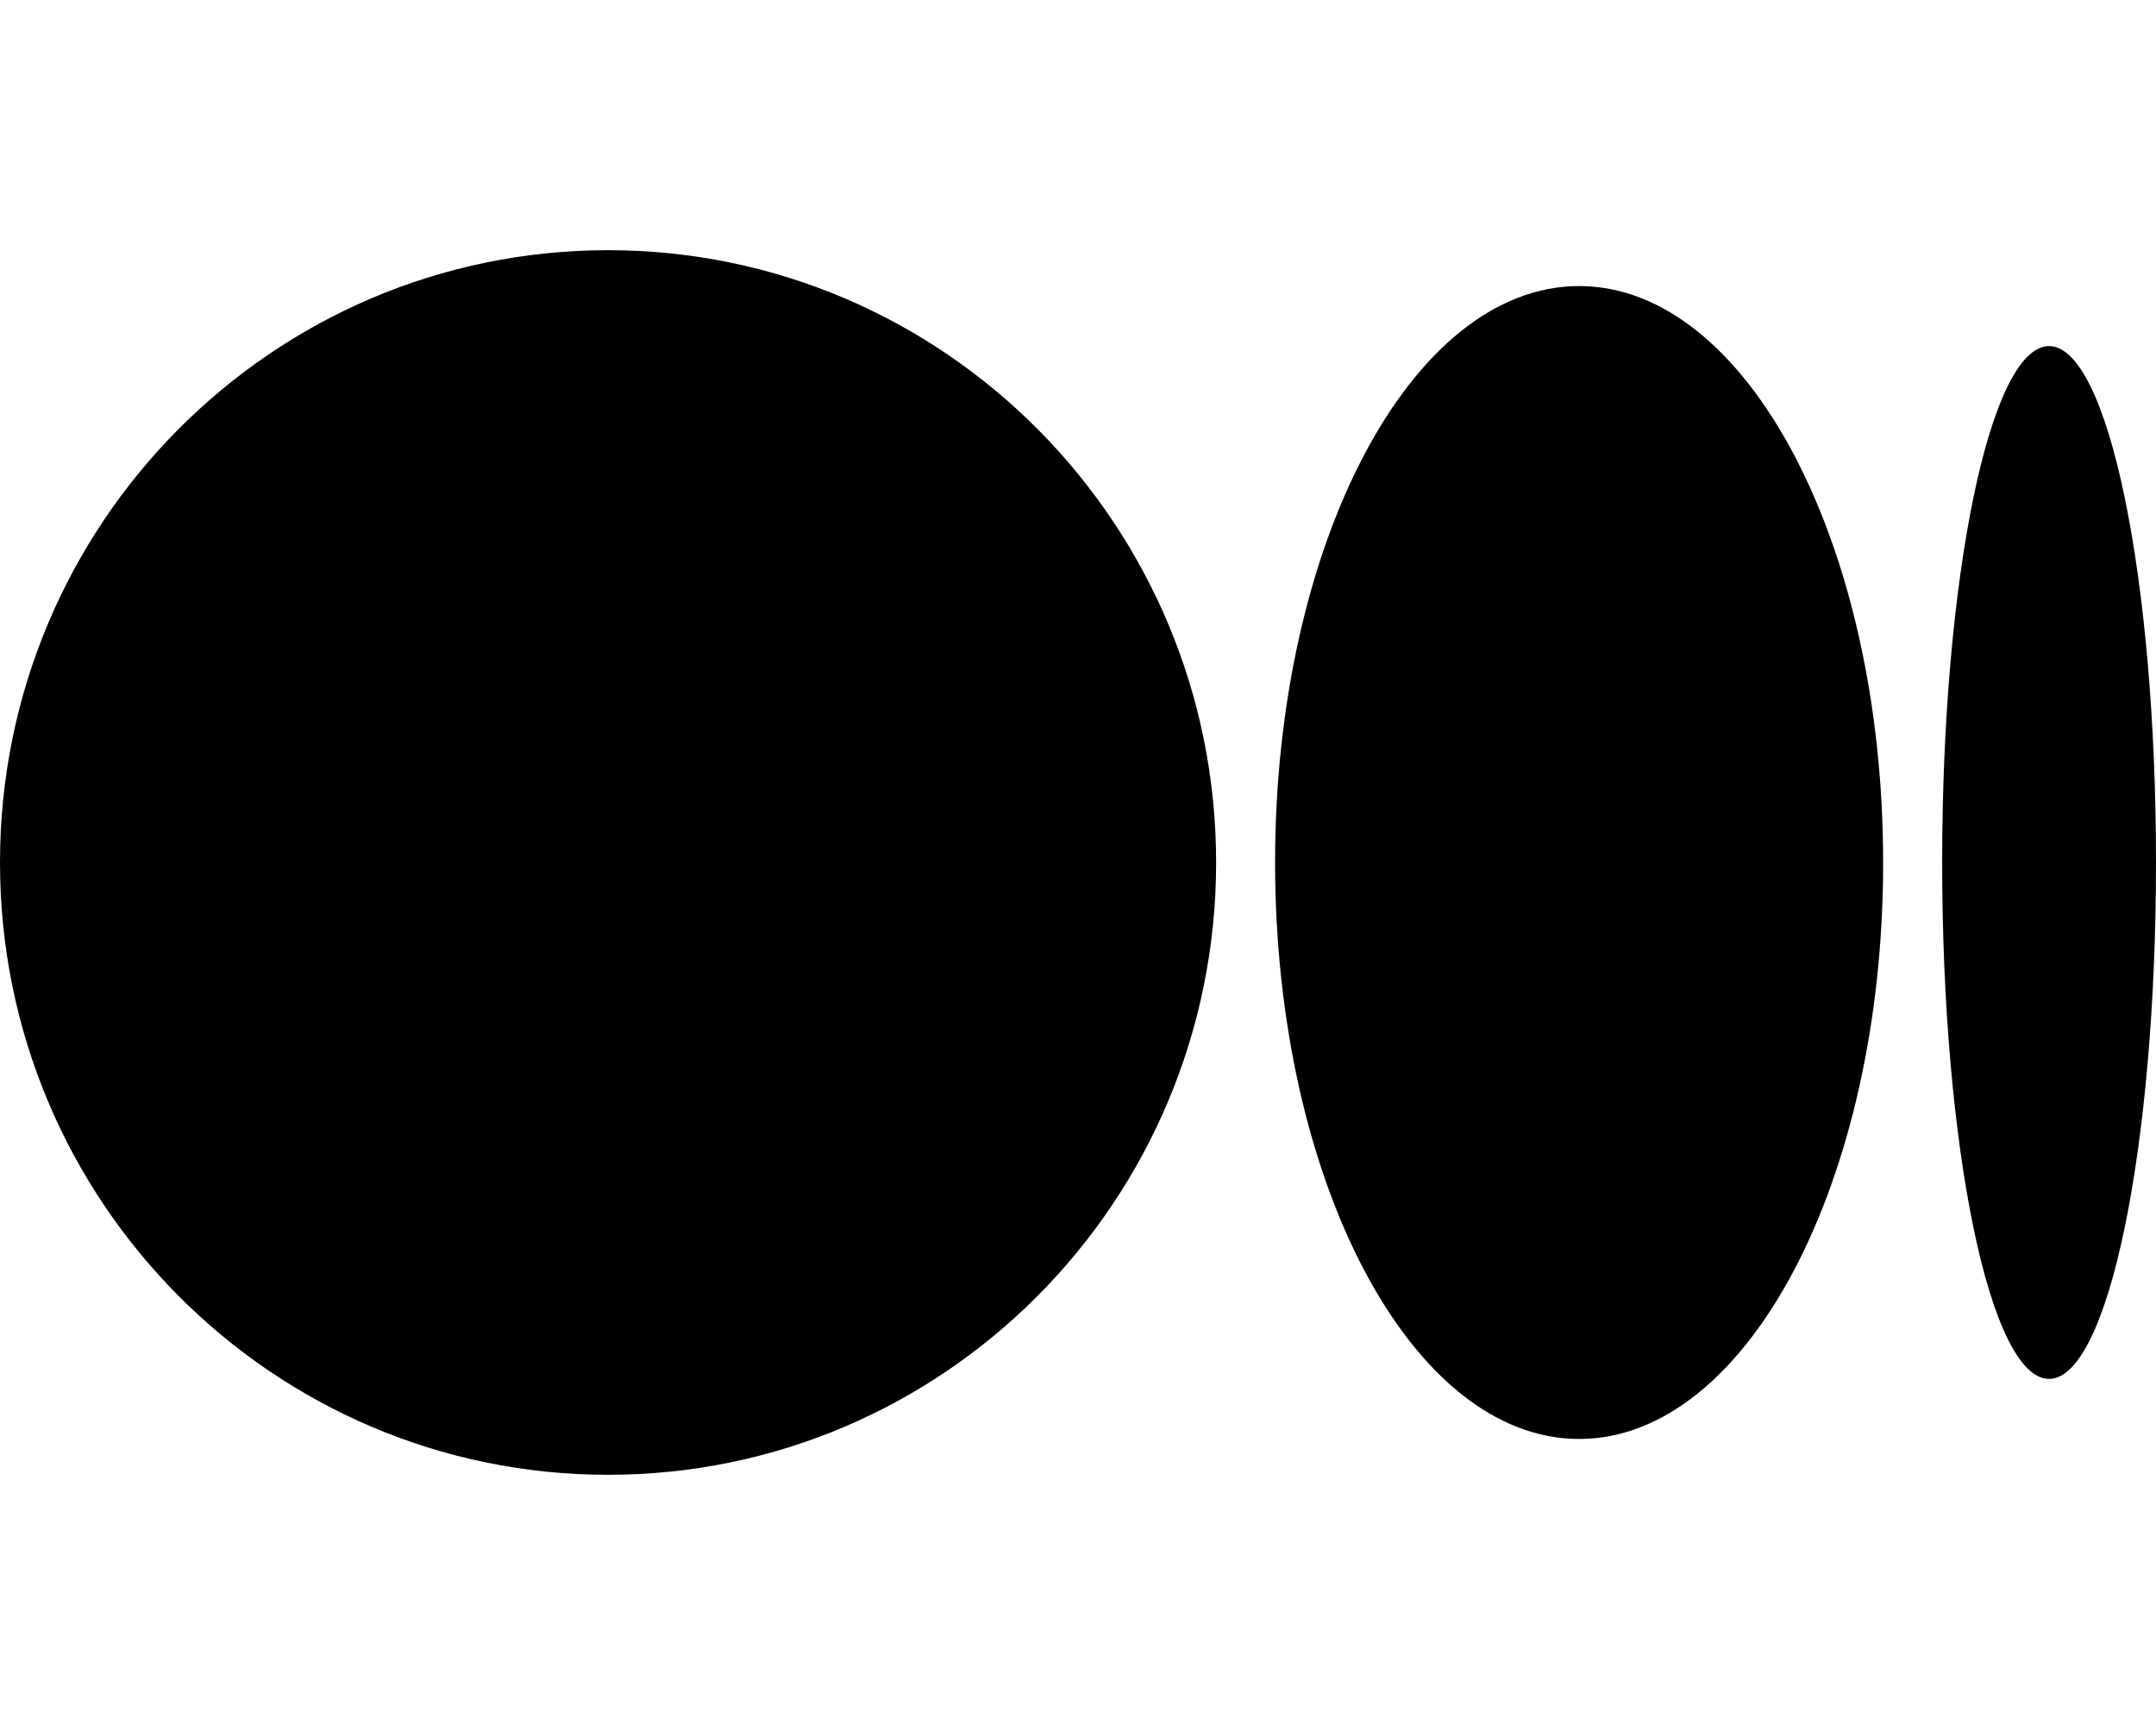
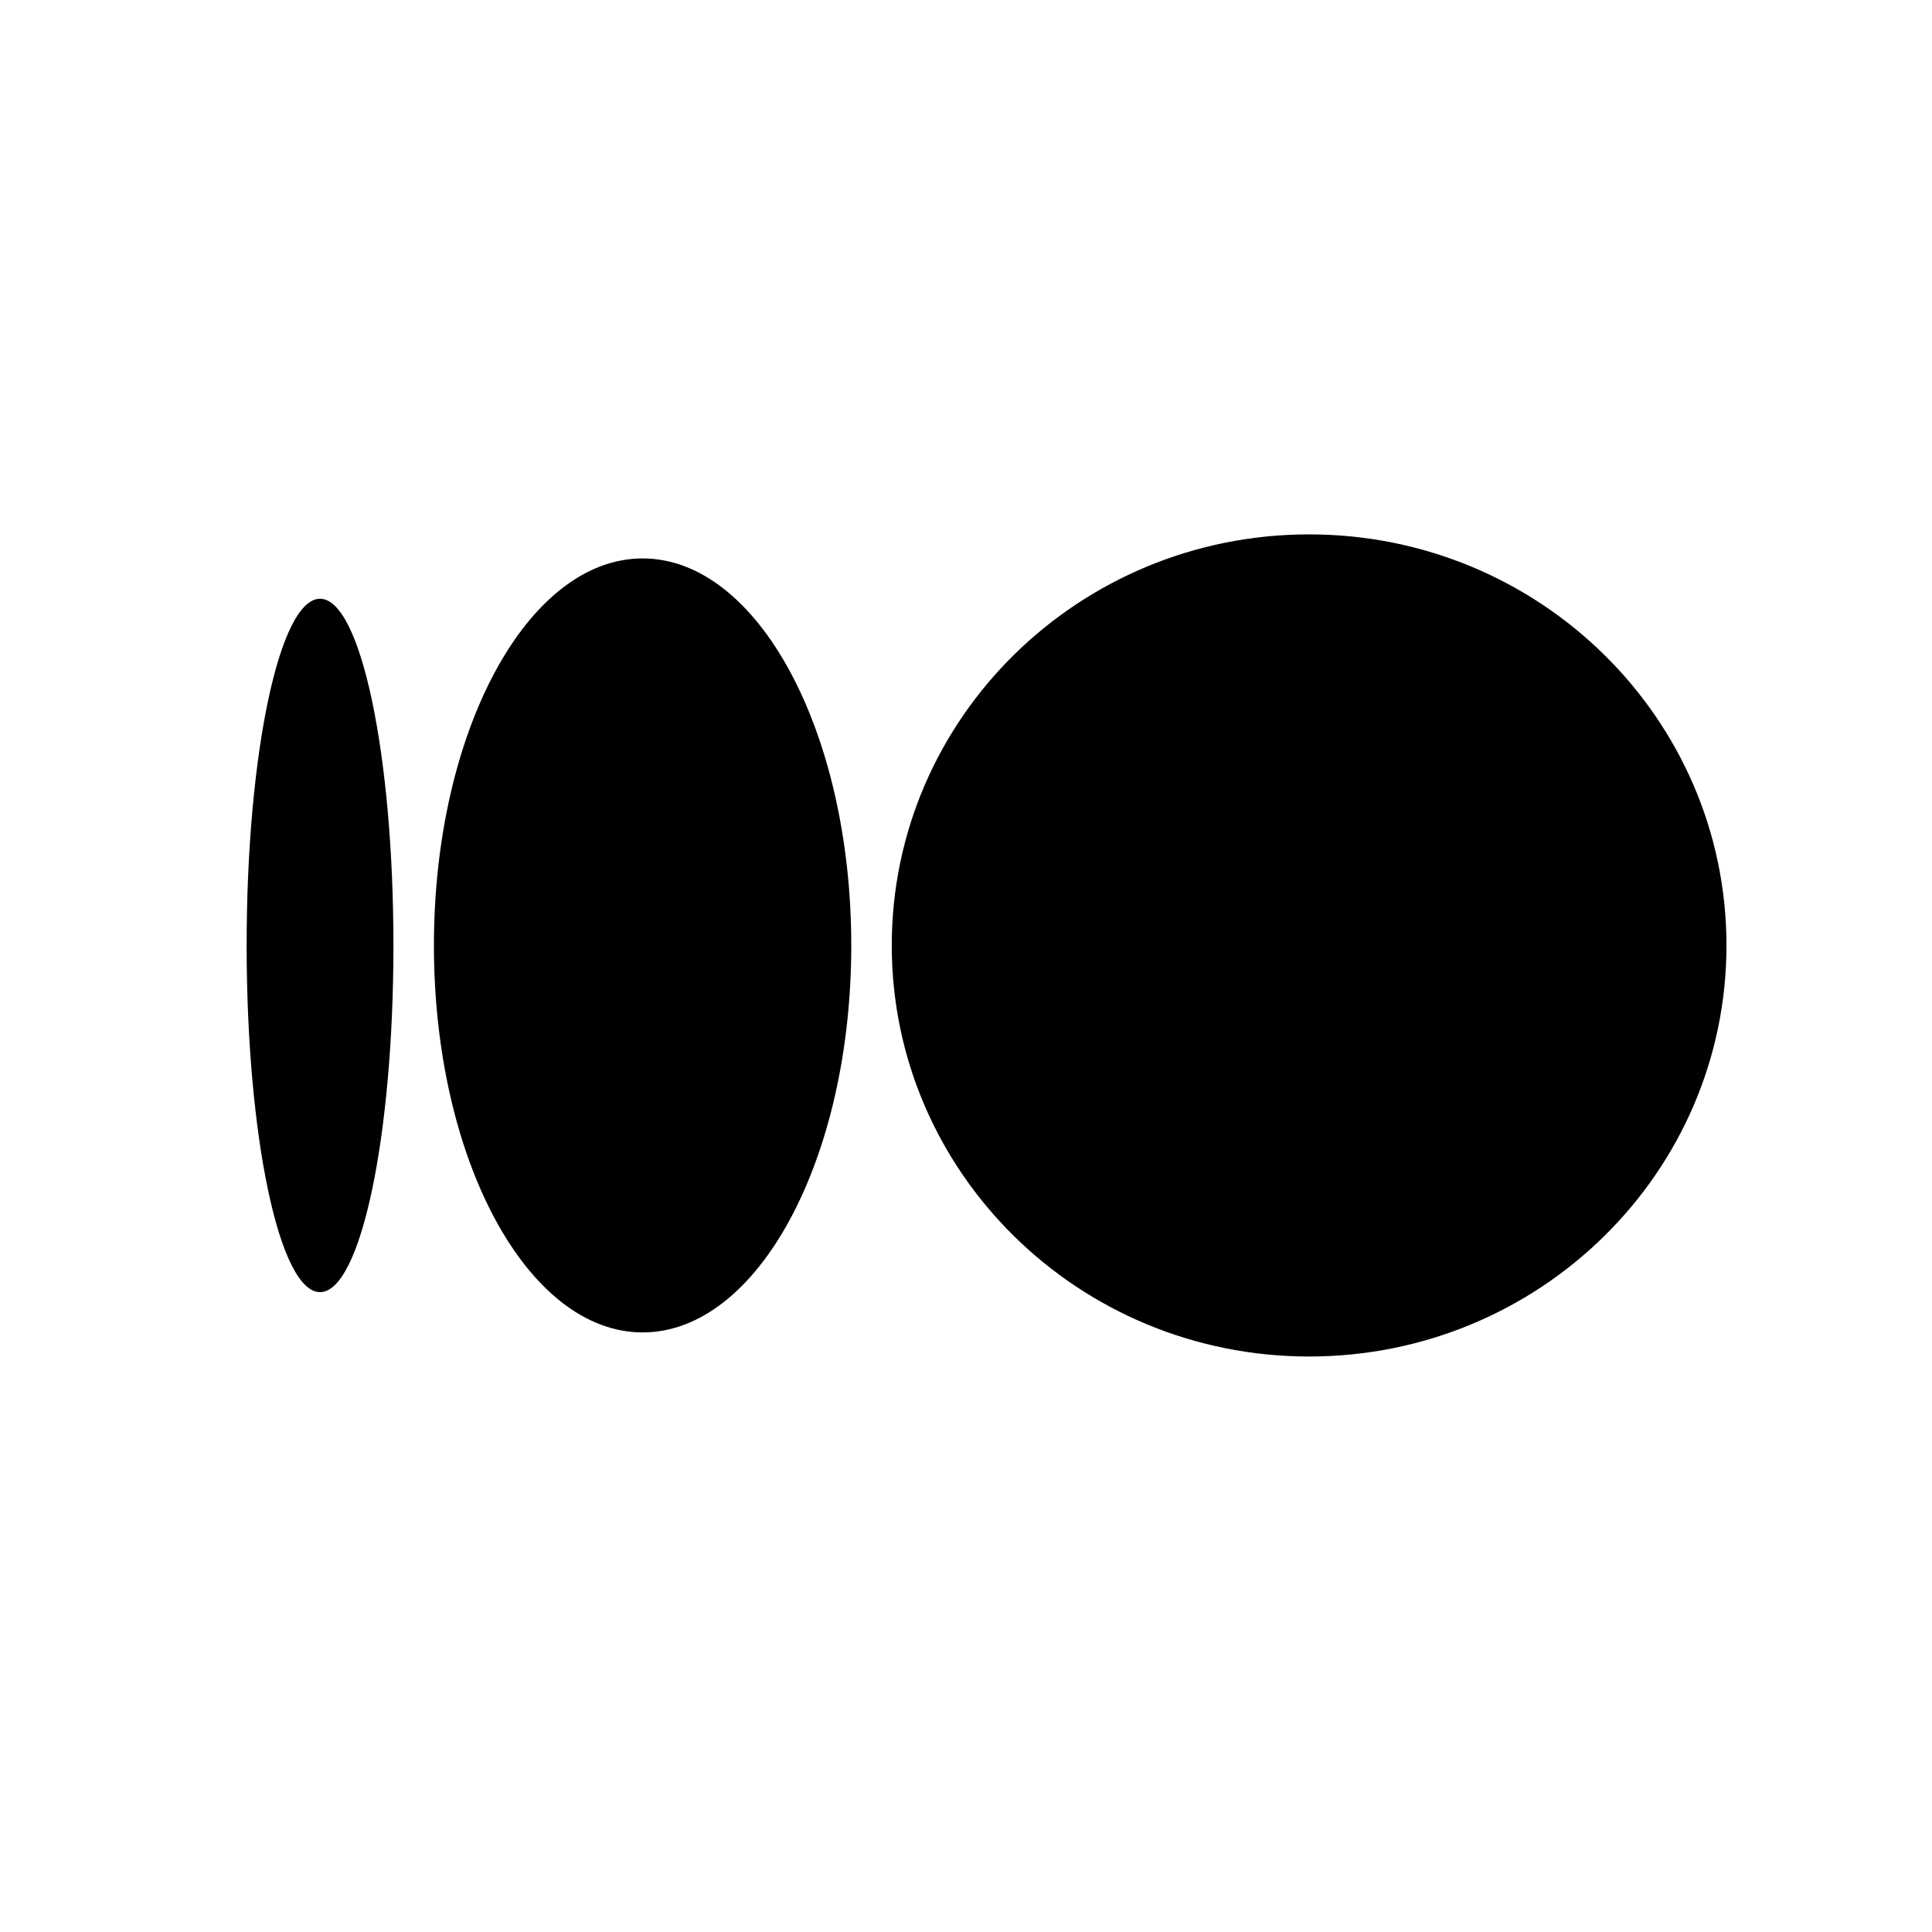
- <svg xmlns="http://www.w3.org/2000/svg" viewBox="0 0 640 512">
-   <path d="M180.5,74.262C80.813,74.262,0,155.633,0,256S80.819,437.738,180.5,437.738,361,356.373,361,256,280.191,74.262,180.5,74.262Zm288.25,10.646c-49.845,0-90.245,76.619-90.245,171.095s40.406,171.1,90.251,171.1,90.251-76.619,90.251-171.1H559C559,161.5,518.6,84.908,468.752,84.908Zm139.506,17.821c-17.526,0-31.735,68.628-31.735,153.274s14.2,153.274,31.735,153.274S640,340.631,640,256C640,171.351,625.785,102.729,608.258,102.729Z" />
+ <svg xmlns="http://www.w3.org/2000/svg" width="47" height="47" viewBox="0 0 47 47" fill="none">
+   <path d="M31.847 33C37.454 33 42 28.523 42 23C42 17.477 37.454 13 31.847 13C26.24 13 21.694 17.477 21.694 23C21.694 28.523 26.239 33 31.847 33ZM15.633 32.414C18.437 32.414 20.709 28.198 20.709 23C20.709 17.801 18.436 13.585 15.633 13.585C12.829 13.585 10.556 17.801 10.556 23H10.556C10.556 28.2 12.829 32.414 15.633 32.414H15.633ZM7.786 31.434C8.771 31.434 9.571 27.657 9.571 23C9.571 18.342 8.772 14.566 7.786 14.566C6.799 14.566 6 18.343 6 23C6 27.658 6.8 31.434 7.785 31.434H7.786Z" fill="black" />
</svg>
